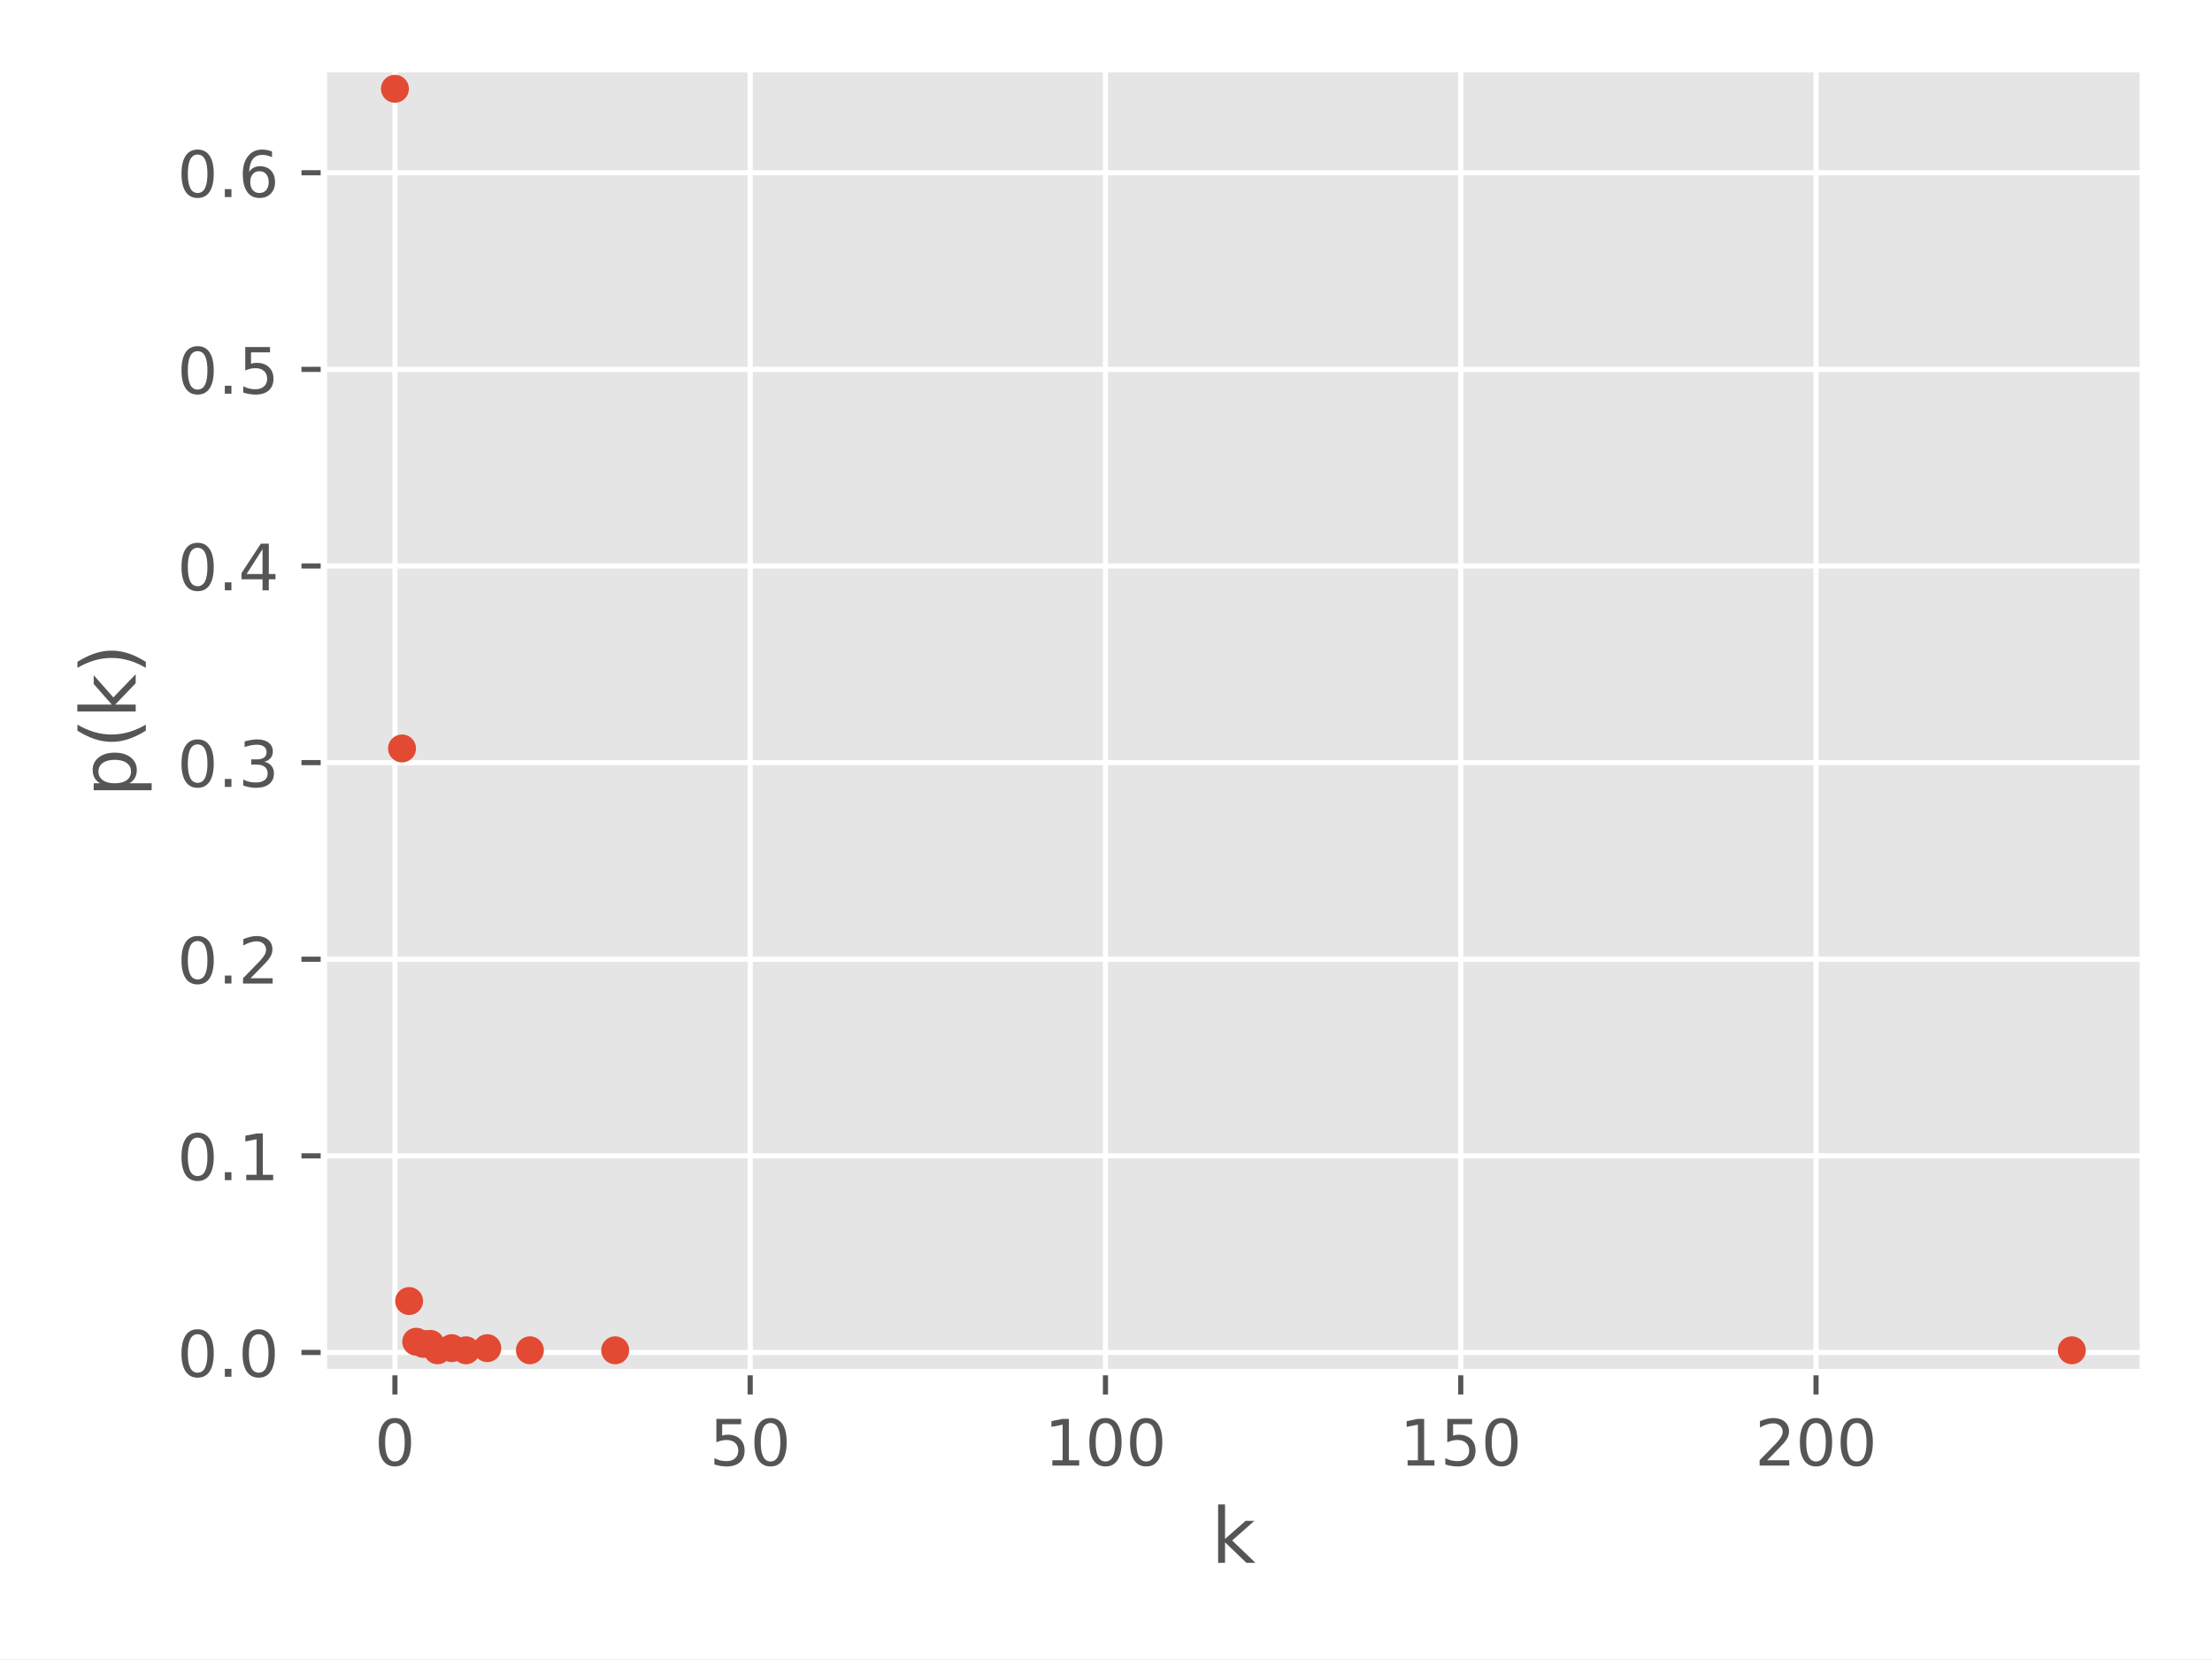
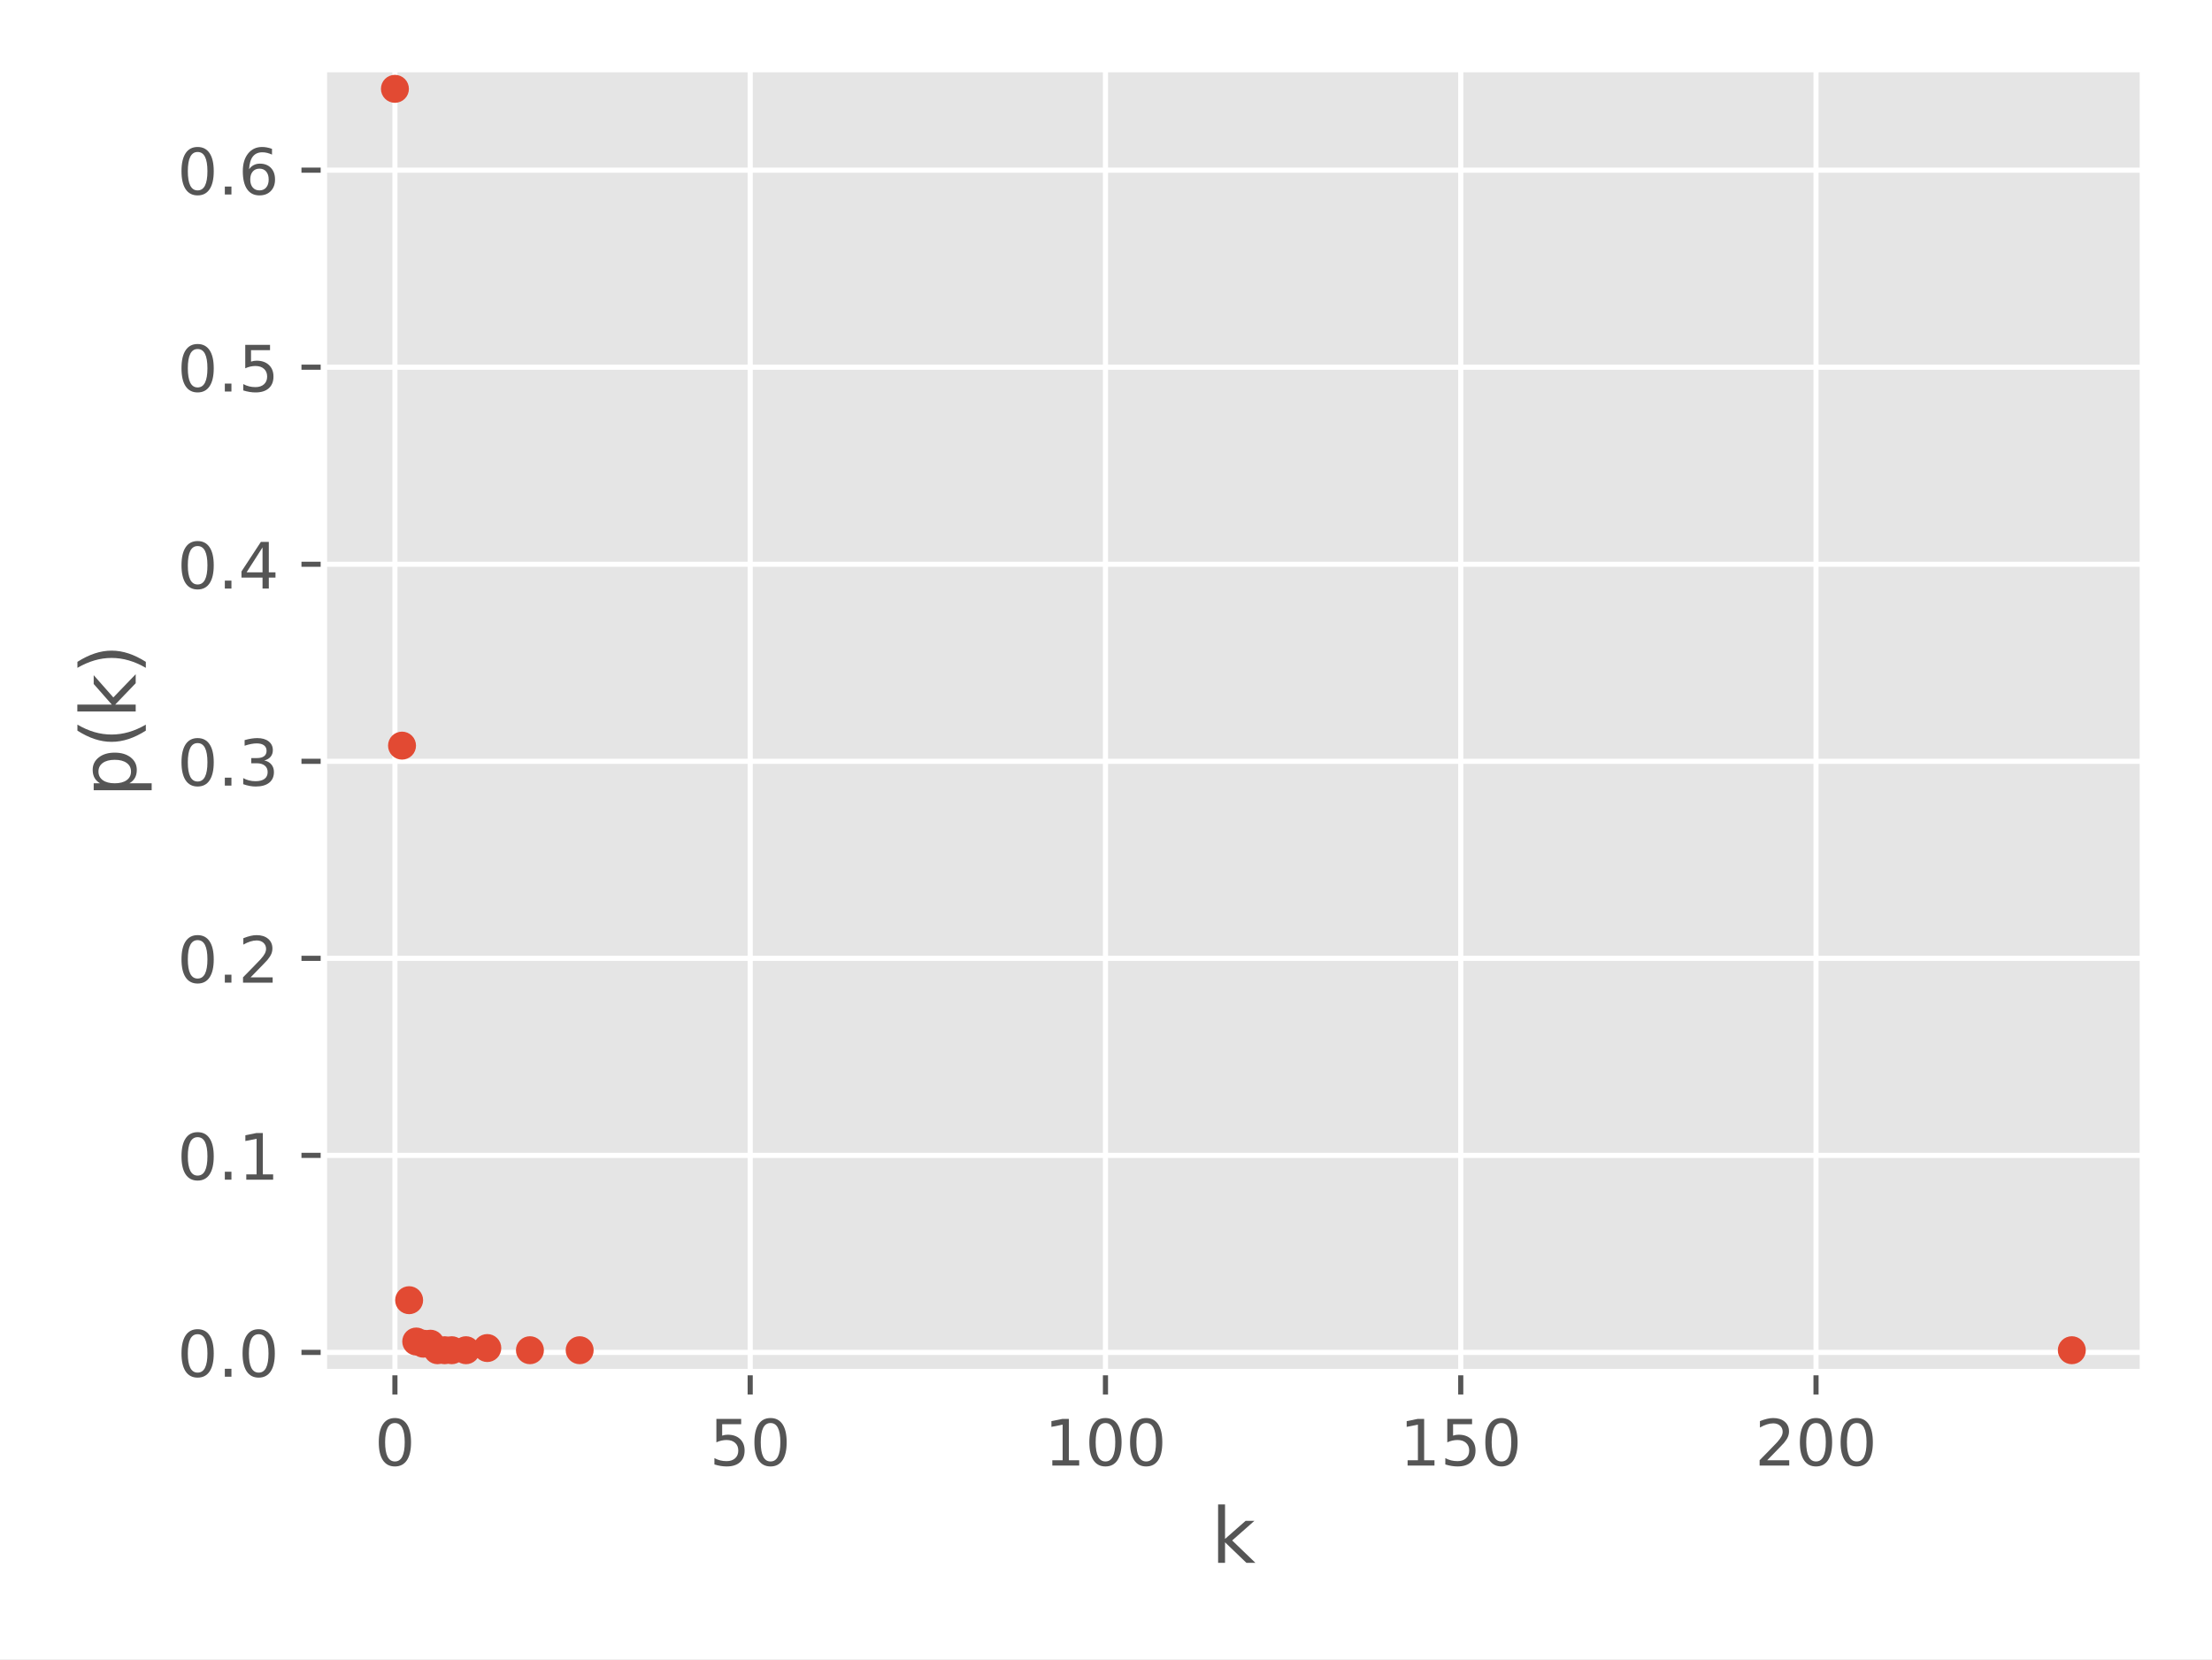
<svg xmlns="http://www.w3.org/2000/svg" xmlns:xlink="http://www.w3.org/1999/xlink" width="345.6pt" height="259.2pt" viewBox="0 0 345.6 259.2" version="1.1">
  <defs>
    <style type="text/css">*{stroke-linejoin: round; stroke-linecap: butt}</style>
  </defs>
  <g id="figure_1">
    <g id="patch_1">
      <path d="M 0 259.2  L 345.6 259.2  L 345.6 0  L 0 0  z " style="fill: #ffffff" />
    </g>
    <g id="axes_1">
      <g id="patch_2">
        <path d="M 50.6 214.36  L 334.8 214.36  L 334.8 10.8  L 50.6 10.8  z " style="fill: #e5e5e5" />
      </g>
      <g id="matplotlib.axis_1">
        <g id="xtick_1">
          <g id="line2d_1">
-             <path d="M 61.702 214.36  L 61.702 10.8  " clip-path="url(#p9435655f89)" style="fill: none; stroke: #ffffff; stroke-width: 0.8; stroke-linecap: square" />
+             <path d="M 61.702 214.36  L 61.702 10.8  " clip-path="url(#p5aa200ca34)" style="fill: none; stroke: #ffffff; stroke-width: 0.8; stroke-linecap: square" />
          </g>
          <g id="line2d_2">
            <defs>
-               <path id="m7868159afb" d="M 0 0  L 0 3.5  " style="stroke: #555555; stroke-width: 0.8" />
+               <path id="m6a5a0eea2b" d="M 0 0  L 0 3.5  " style="stroke: #555555; stroke-width: 0.8" />
            </defs>
            <g>
-               <use xlink:href="#m7868159afb" x="61.702" y="214.36" style="fill: #555555; stroke: #555555; stroke-width: 0.8" />
+               <use xlink:href="#m6a5a0eea2b" x="61.702" y="214.36" style="fill: #555555; stroke: #555555; stroke-width: 0.8" />
            </g>
          </g>
          <g id="text_1">
            <g style="fill: #555555" transform="translate(58.52031 228.9584) scale(0.1 -0.1)">
              <defs>
                <path id="DejaVuSans-30" d="M 2034 4250  Q 1547 4250 1301 3770  Q 1056 3291 1056 2328  Q 1056 1369 1301 889  Q 1547 409 2034 409  Q 2525 409 2770 889  Q 3016 1369 3016 2328  Q 3016 3291 2770 3770  Q 2525 4250 2034 4250  z M 2034 4750  Q 2819 4750 3233 4129  Q 3647 3509 3647 2328  Q 3647 1150 3233 529  Q 2819 -91 2034 -91  Q 1250 -91 836 529  Q 422 1150 422 2328  Q 422 3509 836 4129  Q 1250 4750 2034 4750  z " transform="scale(0.015625)" />
              </defs>
              <use xlink:href="#DejaVuSans-30" />
            </g>
          </g>
        </g>
        <g id="xtick_2">
          <g id="line2d_3">
-             <path d="M 117.209 214.36  L 117.209 10.8  " clip-path="url(#p9435655f89)" style="fill: none; stroke: #ffffff; stroke-width: 0.8; stroke-linecap: square" />
+             <path d="M 117.209 214.36  L 117.209 10.8  " clip-path="url(#p5aa200ca34)" style="fill: none; stroke: #ffffff; stroke-width: 0.8; stroke-linecap: square" />
          </g>
          <g id="line2d_4">
            <g>
-               <use xlink:href="#m7868159afb" x="117.209" y="214.36" style="fill: #555555; stroke: #555555; stroke-width: 0.8" />
+               <use xlink:href="#m6a5a0eea2b" x="117.209" y="214.36" style="fill: #555555; stroke: #555555; stroke-width: 0.8" />
            </g>
          </g>
          <g id="text_2">
            <g style="fill: #555555" transform="translate(110.8469 228.9584) scale(0.1 -0.1)">
              <defs>
                <path id="DejaVuSans-35" d="M 691 4666  L 3169 4666  L 3169 4134  L 1269 4134  L 1269 2991  Q 1406 3038 1543 3061  Q 1681 3084 1819 3084  Q 2600 3084 3056 2656  Q 3513 2228 3513 1497  Q 3513 744 3044 326  Q 2575 -91 1722 -91  Q 1428 -91 1123 -41  Q 819 9 494 109  L 494 744  Q 775 591 1075 516  Q 1375 441 1709 441  Q 2250 441 2565 725  Q 2881 1009 2881 1497  Q 2881 1984 2565 2268  Q 2250 2553 1709 2553  Q 1456 2553 1204 2497  Q 953 2441 691 2322  L 691 4666  z " transform="scale(0.015625)" />
              </defs>
              <use xlink:href="#DejaVuSans-35" />
              <use xlink:href="#DejaVuSans-30" x="63.623" />
            </g>
          </g>
        </g>
        <g id="xtick_3">
          <g id="line2d_5">
-             <path d="M 172.717 214.36  L 172.717 10.8  " clip-path="url(#p9435655f89)" style="fill: none; stroke: #ffffff; stroke-width: 0.8; stroke-linecap: square" />
+             <path d="M 172.717 214.36  L 172.717 10.8  " clip-path="url(#p5aa200ca34)" style="fill: none; stroke: #ffffff; stroke-width: 0.8; stroke-linecap: square" />
          </g>
          <g id="line2d_6">
            <g>
-               <use xlink:href="#m7868159afb" x="172.717" y="214.36" style="fill: #555555; stroke: #555555; stroke-width: 0.8" />
+               <use xlink:href="#m6a5a0eea2b" x="172.717" y="214.36" style="fill: #555555; stroke: #555555; stroke-width: 0.8" />
            </g>
          </g>
          <g id="text_3">
            <g style="fill: #555555" transform="translate(163.1734 228.9584) scale(0.1 -0.1)">
              <defs>
                <path id="DejaVuSans-31" d="M 794 531  L 1825 531  L 1825 4091  L 703 3866  L 703 4441  L 1819 4666  L 2450 4666  L 2450 531  L 3481 531  L 3481 0  L 794 0  L 794 531  z " transform="scale(0.015625)" />
              </defs>
              <use xlink:href="#DejaVuSans-31" />
              <use xlink:href="#DejaVuSans-30" x="63.623" />
              <use xlink:href="#DejaVuSans-30" x="127.246" />
            </g>
          </g>
        </g>
        <g id="xtick_4">
          <g id="line2d_7">
-             <path d="M 228.225 214.36  L 228.225 10.8  " clip-path="url(#p9435655f89)" style="fill: none; stroke: #ffffff; stroke-width: 0.8; stroke-linecap: square" />
+             <path d="M 228.225 214.36  L 228.225 10.8  " clip-path="url(#p5aa200ca34)" style="fill: none; stroke: #ffffff; stroke-width: 0.8; stroke-linecap: square" />
          </g>
          <g id="line2d_8">
            <g>
-               <use xlink:href="#m7868159afb" x="228.225" y="214.36" style="fill: #555555; stroke: #555555; stroke-width: 0.8" />
+               <use xlink:href="#m6a5a0eea2b" x="228.225" y="214.36" style="fill: #555555; stroke: #555555; stroke-width: 0.8" />
            </g>
          </g>
          <g id="text_4">
            <g style="fill: #555555" transform="translate(218.6813 228.9584) scale(0.1 -0.1)">
              <use xlink:href="#DejaVuSans-31" />
              <use xlink:href="#DejaVuSans-35" x="63.623" />
              <use xlink:href="#DejaVuSans-30" x="127.246" />
            </g>
          </g>
        </g>
        <g id="xtick_5">
          <g id="line2d_9">
-             <path d="M 283.733 214.36  L 283.733 10.8  " clip-path="url(#p9435655f89)" style="fill: none; stroke: #ffffff; stroke-width: 0.8; stroke-linecap: square" />
+             <path d="M 283.733 214.36  L 283.733 10.8  " clip-path="url(#p5aa200ca34)" style="fill: none; stroke: #ffffff; stroke-width: 0.8; stroke-linecap: square" />
          </g>
          <g id="line2d_10">
            <g>
-               <use xlink:href="#m7868159afb" x="283.733" y="214.36" style="fill: #555555; stroke: #555555; stroke-width: 0.8" />
+               <use xlink:href="#m6a5a0eea2b" x="283.733" y="214.36" style="fill: #555555; stroke: #555555; stroke-width: 0.8" />
            </g>
          </g>
          <g id="text_5">
            <g style="fill: #555555" transform="translate(274.1891 228.9584) scale(0.1 -0.1)">
              <defs>
                <path id="DejaVuSans-32" d="M 1228 531  L 3431 531  L 3431 0  L 469 0  L 469 531  Q 828 903 1448 1529  Q 2069 2156 2228 2338  Q 2531 2678 2651 2914  Q 2772 3150 2772 3378  Q 2772 3750 2511 3984  Q 2250 4219 1831 4219  Q 1534 4219 1204 4116  Q 875 4013 500 3803  L 500 4441  Q 881 4594 1212 4672  Q 1544 4750 1819 4750  Q 2544 4750 2975 4387  Q 3406 4025 3406 3419  Q 3406 3131 3298 2873  Q 3191 2616 2906 2266  Q 2828 2175 2409 1742  Q 1991 1309 1228 531  z " transform="scale(0.015625)" />
              </defs>
              <use xlink:href="#DejaVuSans-32" />
              <use xlink:href="#DejaVuSans-30" x="63.623" />
              <use xlink:href="#DejaVuSans-30" x="127.246" />
            </g>
          </g>
        </g>
        <g id="text_6">
          <g style="fill: #555555" transform="translate(189.2256 244.1562) scale(0.12 -0.12)">
            <defs>
              <path id="DejaVuSans-6b" d="M 581 4863  L 1159 4863  L 1159 1991  L 2875 3500  L 3609 3500  L 1753 1863  L 3688 0  L 2938 0  L 1159 1709  L 1159 0  L 581 0  L 581 4863  z " transform="scale(0.015625)" />
            </defs>
            <use xlink:href="#DejaVuSans-6b" />
          </g>
        </g>
      </g>
      <g id="matplotlib.axis_2">
        <g id="ytick_1">
          <g id="line2d_11">
-             <path d="M 50.6 211.288  L 334.8 211.288  " clip-path="url(#p9435655f89)" style="fill: none; stroke: #ffffff; stroke-width: 0.8; stroke-linecap: square" />
+             <path d="M 50.6 211.282  L 334.8 211.282  " clip-path="url(#p5aa200ca34)" style="fill: none; stroke: #ffffff; stroke-width: 0.8; stroke-linecap: square" />
          </g>
          <g id="line2d_12">
            <defs>
-               <path id="m9826105d01" d="M 0 0  L -3.5 0  " style="stroke: #555555; stroke-width: 0.8" />
+               <path id="m177bcb7234" d="M 0 0  L -3.5 0  " style="stroke: #555555; stroke-width: 0.8" />
            </defs>
            <g>
-               <use xlink:href="#m9826105d01" x="50.6" y="211.288" style="fill: #555555; stroke: #555555; stroke-width: 0.8" />
+               <use xlink:href="#m177bcb7234" x="50.6" y="211.282" style="fill: #555555; stroke: #555555; stroke-width: 0.8" />
            </g>
          </g>
          <g id="text_7">
-             <g style="fill: #555555" transform="translate(27.69687 215.0875) scale(0.1 -0.1)">
+             <g style="fill: #555555" transform="translate(27.69687 215.0809) scale(0.1 -0.1)">
              <defs>
                <path id="DejaVuSans-2e" d="M 684 794  L 1344 794  L 1344 0  L 684 0  L 684 794  z " transform="scale(0.015625)" />
              </defs>
              <use xlink:href="#DejaVuSans-30" />
              <use xlink:href="#DejaVuSans-2e" x="63.623" />
              <use xlink:href="#DejaVuSans-30" x="95.41" />
            </g>
          </g>
        </g>
        <g id="ytick_2">
          <g id="line2d_13">
-             <path d="M 50.6 180.572  L 334.8 180.572  " clip-path="url(#p9435655f89)" style="fill: none; stroke: #ffffff; stroke-width: 0.8; stroke-linecap: square" />
+             <path d="M 50.6 180.499  L 334.8 180.499  " clip-path="url(#p5aa200ca34)" style="fill: none; stroke: #ffffff; stroke-width: 0.8; stroke-linecap: square" />
          </g>
          <g id="line2d_14">
            <g>
-               <use xlink:href="#m9826105d01" x="50.6" y="180.572" style="fill: #555555; stroke: #555555; stroke-width: 0.8" />
+               <use xlink:href="#m177bcb7234" x="50.6" y="180.499" style="fill: #555555; stroke: #555555; stroke-width: 0.8" />
            </g>
          </g>
          <g id="text_8">
-             <g style="fill: #555555" transform="translate(27.69687 184.3709) scale(0.1 -0.1)">
+             <g style="fill: #555555" transform="translate(27.69687 184.2982) scale(0.1 -0.1)">
              <use xlink:href="#DejaVuSans-30" />
              <use xlink:href="#DejaVuSans-2e" x="63.623" />
              <use xlink:href="#DejaVuSans-31" x="95.41" />
            </g>
          </g>
        </g>
        <g id="ytick_3">
          <g id="line2d_15">
-             <path d="M 50.6 149.855  L 334.8 149.855  " clip-path="url(#p9435655f89)" style="fill: none; stroke: #ffffff; stroke-width: 0.8; stroke-linecap: square" />
+             <path d="M 50.6 149.716  L 334.8 149.716  " clip-path="url(#p5aa200ca34)" style="fill: none; stroke: #ffffff; stroke-width: 0.8; stroke-linecap: square" />
          </g>
          <g id="line2d_16">
            <g>
-               <use xlink:href="#m9826105d01" x="50.6" y="149.855" style="fill: #555555; stroke: #555555; stroke-width: 0.8" />
+               <use xlink:href="#m177bcb7234" x="50.6" y="149.716" style="fill: #555555; stroke: #555555; stroke-width: 0.8" />
            </g>
          </g>
          <g id="text_9">
-             <g style="fill: #555555" transform="translate(27.69687 153.6542) scale(0.1 -0.1)">
+             <g style="fill: #555555" transform="translate(27.69687 153.5155) scale(0.1 -0.1)">
              <use xlink:href="#DejaVuSans-30" />
              <use xlink:href="#DejaVuSans-2e" x="63.623" />
              <use xlink:href="#DejaVuSans-32" x="95.41" />
            </g>
          </g>
        </g>
        <g id="ytick_4">
          <g id="line2d_17">
-             <path d="M 50.6 119.138  L 334.8 119.138  " clip-path="url(#p9435655f89)" style="fill: none; stroke: #ffffff; stroke-width: 0.8; stroke-linecap: square" />
+             <path d="M 50.6 118.934  L 334.8 118.934  " clip-path="url(#p5aa200ca34)" style="fill: none; stroke: #ffffff; stroke-width: 0.8; stroke-linecap: square" />
          </g>
          <g id="line2d_18">
            <g>
-               <use xlink:href="#m9826105d01" x="50.6" y="119.138" style="fill: #555555; stroke: #555555; stroke-width: 0.8" />
+               <use xlink:href="#m177bcb7234" x="50.6" y="118.934" style="fill: #555555; stroke: #555555; stroke-width: 0.8" />
            </g>
          </g>
          <g id="text_10">
-             <g style="fill: #555555" transform="translate(27.69687 122.9375) scale(0.1 -0.1)">
+             <g style="fill: #555555" transform="translate(27.69687 122.7328) scale(0.1 -0.1)">
              <defs>
                <path id="DejaVuSans-33" d="M 2597 2516  Q 3050 2419 3304 2112  Q 3559 1806 3559 1356  Q 3559 666 3084 287  Q 2609 -91 1734 -91  Q 1441 -91 1130 -33  Q 819 25 488 141  L 488 750  Q 750 597 1062 519  Q 1375 441 1716 441  Q 2309 441 2620 675  Q 2931 909 2931 1356  Q 2931 1769 2642 2001  Q 2353 2234 1838 2234  L 1294 2234  L 1294 2753  L 1863 2753  Q 2328 2753 2575 2939  Q 2822 3125 2822 3475  Q 2822 3834 2567 4026  Q 2313 4219 1838 4219  Q 1578 4219 1281 4162  Q 984 4106 628 3988  L 628 4550  Q 988 4650 1302 4700  Q 1616 4750 1894 4750  Q 2613 4750 3031 4423  Q 3450 4097 3450 3541  Q 3450 3153 3228 2886  Q 3006 2619 2597 2516  z " transform="scale(0.015625)" />
              </defs>
              <use xlink:href="#DejaVuSans-30" />
              <use xlink:href="#DejaVuSans-2e" x="63.623" />
              <use xlink:href="#DejaVuSans-33" x="95.41" />
            </g>
          </g>
        </g>
        <g id="ytick_5">
          <g id="line2d_19">
-             <path d="M 50.6 88.422  L 334.8 88.422  " clip-path="url(#p9435655f89)" style="fill: none; stroke: #ffffff; stroke-width: 0.8; stroke-linecap: square" />
+             <path d="M 50.6 88.151  L 334.8 88.151  " clip-path="url(#p5aa200ca34)" style="fill: none; stroke: #ffffff; stroke-width: 0.8; stroke-linecap: square" />
          </g>
          <g id="line2d_20">
            <g>
-               <use xlink:href="#m9826105d01" x="50.6" y="88.422" style="fill: #555555; stroke: #555555; stroke-width: 0.8" />
+               <use xlink:href="#m177bcb7234" x="50.6" y="88.151" style="fill: #555555; stroke: #555555; stroke-width: 0.8" />
            </g>
          </g>
          <g id="text_11">
-             <g style="fill: #555555" transform="translate(27.69687 92.22077) scale(0.1 -0.1)">
+             <g style="fill: #555555" transform="translate(27.69687 91.95012) scale(0.1 -0.1)">
              <defs>
                <path id="DejaVuSans-34" d="M 2419 4116  L 825 1625  L 2419 1625  L 2419 4116  z M 2253 4666  L 3047 4666  L 3047 1625  L 3713 1625  L 3713 1100  L 3047 1100  L 3047 0  L 2419 0  L 2419 1100  L 313 1100  L 313 1709  L 2253 4666  z " transform="scale(0.015625)" />
              </defs>
              <use xlink:href="#DejaVuSans-30" />
              <use xlink:href="#DejaVuSans-2e" x="63.623" />
              <use xlink:href="#DejaVuSans-34" x="95.41" />
            </g>
          </g>
        </g>
        <g id="ytick_6">
          <g id="line2d_21">
-             <path d="M 50.6 57.705  L 334.8 57.705  " clip-path="url(#p9435655f89)" style="fill: none; stroke: #ffffff; stroke-width: 0.8; stroke-linecap: square" />
+             <path d="M 50.6 57.368  L 334.8 57.368  " clip-path="url(#p5aa200ca34)" style="fill: none; stroke: #ffffff; stroke-width: 0.8; stroke-linecap: square" />
          </g>
          <g id="line2d_22">
            <g>
-               <use xlink:href="#m9826105d01" x="50.6" y="57.705" style="fill: #555555; stroke: #555555; stroke-width: 0.8" />
+               <use xlink:href="#m177bcb7234" x="50.6" y="57.368" style="fill: #555555; stroke: #555555; stroke-width: 0.8" />
            </g>
          </g>
          <g id="text_12">
-             <g style="fill: #555555" transform="translate(27.69687 61.50408) scale(0.1 -0.1)">
+             <g style="fill: #555555" transform="translate(27.69687 61.16741) scale(0.1 -0.1)">
              <use xlink:href="#DejaVuSans-30" />
              <use xlink:href="#DejaVuSans-2e" x="63.623" />
              <use xlink:href="#DejaVuSans-35" x="95.41" />
            </g>
          </g>
        </g>
        <g id="ytick_7">
          <g id="line2d_23">
-             <path d="M 50.6 26.988  L 334.8 26.988  " clip-path="url(#p9435655f89)" style="fill: none; stroke: #ffffff; stroke-width: 0.8; stroke-linecap: square" />
+             <path d="M 50.6 26.585  L 334.8 26.585  " clip-path="url(#p5aa200ca34)" style="fill: none; stroke: #ffffff; stroke-width: 0.8; stroke-linecap: square" />
          </g>
          <g id="line2d_24">
            <g>
-               <use xlink:href="#m9826105d01" x="50.6" y="26.988" style="fill: #555555; stroke: #555555; stroke-width: 0.8" />
+               <use xlink:href="#m177bcb7234" x="50.6" y="26.585" style="fill: #555555; stroke: #555555; stroke-width: 0.8" />
            </g>
          </g>
          <g id="text_13">
-             <g style="fill: #555555" transform="translate(27.69687 30.78739) scale(0.1 -0.1)">
+             <g style="fill: #555555" transform="translate(27.69687 30.3847) scale(0.1 -0.1)">
              <defs>
                <path id="DejaVuSans-36" d="M 2113 2584  Q 1688 2584 1439 2293  Q 1191 2003 1191 1497  Q 1191 994 1439 701  Q 1688 409 2113 409  Q 2538 409 2786 701  Q 3034 994 3034 1497  Q 3034 2003 2786 2293  Q 2538 2584 2113 2584  z M 3366 4563  L 3366 3988  Q 3128 4100 2886 4159  Q 2644 4219 2406 4219  Q 1781 4219 1451 3797  Q 1122 3375 1075 2522  Q 1259 2794 1537 2939  Q 1816 3084 2150 3084  Q 2853 3084 3261 2657  Q 3669 2231 3669 1497  Q 3669 778 3244 343  Q 2819 -91 2113 -91  Q 1303 -91 875 529  Q 447 1150 447 2328  Q 447 3434 972 4092  Q 1497 4750 2381 4750  Q 2619 4750 2861 4703  Q 3103 4656 3366 4563  z " transform="scale(0.015625)" />
              </defs>
              <use xlink:href="#DejaVuSans-30" />
              <use xlink:href="#DejaVuSans-2e" x="63.623" />
              <use xlink:href="#DejaVuSans-36" x="95.41" />
            </g>
          </g>
        </g>
        <g id="text_14">
          <g style="fill: #555555" transform="translate(21.20125 124.5453) rotate(-90) scale(0.12 -0.12)">
            <defs>
              <path id="DejaVuSans-70" d="M 1159 525  L 1159 -1331  L 581 -1331  L 581 3500  L 1159 3500  L 1159 2969  Q 1341 3281 1617 3432  Q 1894 3584 2278 3584  Q 2916 3584 3314 3078  Q 3713 2572 3713 1747  Q 3713 922 3314 415  Q 2916 -91 2278 -91  Q 1894 -91 1617 61  Q 1341 213 1159 525  z M 3116 1747  Q 3116 2381 2855 2742  Q 2594 3103 2138 3103  Q 1681 3103 1420 2742  Q 1159 2381 1159 1747  Q 1159 1113 1420 752  Q 1681 391 2138 391  Q 2594 391 2855 752  Q 3116 1113 3116 1747  z " transform="scale(0.015625)" />
              <path id="DejaVuSans-28" d="M 1984 4856  Q 1566 4138 1362 3434  Q 1159 2731 1159 2009  Q 1159 1288 1364 580  Q 1569 -128 1984 -844  L 1484 -844  Q 1016 -109 783 600  Q 550 1309 550 2009  Q 550 2706 781 3412  Q 1013 4119 1484 4856  L 1984 4856  z " transform="scale(0.015625)" />
              <path id="DejaVuSans-29" d="M 513 4856  L 1013 4856  Q 1481 4119 1714 3412  Q 1947 2706 1947 2009  Q 1947 1309 1714 600  Q 1481 -109 1013 -844  L 513 -844  Q 928 -128 1133 580  Q 1338 1288 1338 2009  Q 1338 2731 1133 3434  Q 928 4138 513 4856  z " transform="scale(0.015625)" />
            </defs>
            <use xlink:href="#DejaVuSans-70" />
            <use xlink:href="#DejaVuSans-28" x="63.477" />
            <use xlink:href="#DejaVuSans-6b" x="102.49" />
            <use xlink:href="#DejaVuSans-29" x="160.4" />
          </g>
        </g>
      </g>
      <g id="PathCollection_1">
        <defs>
-           <path id="m7658832080" d="M 0 1.936  C 0.514 1.936 1.006 1.732 1.369 1.369  C 1.732 1.006 1.936 0.514 1.936 0  C 1.936 -0.514 1.732 -1.006 1.369 -1.369  C 1.006 -1.732 0.514 -1.936 0 -1.936  C -0.514 -1.936 -1.006 -1.732 -1.369 -1.369  C -1.732 -1.006 -1.936 -0.514 -1.936 0  C -1.936 0.514 -1.732 1.006 -1.369 1.369  C -1.006 1.732 -0.514 1.936 0 1.936  z " style="stroke: #e24a33; stroke-width: 0.5" />
+           <path id="m1a13ca0d1f" d="M 0 1.936  C 0.514 1.936 1.006 1.732 1.369 1.369  C 1.732 1.006 1.936 0.514 1.936 0  C 1.936 -0.514 1.732 -1.006 1.369 -1.369  C 1.006 -1.732 0.514 -1.936 0 -1.936  C -0.514 -1.936 -1.006 -1.732 -1.369 -1.369  C -1.732 -1.006 -1.936 -0.514 -1.936 0  C -1.936 0.514 -1.732 1.006 -1.369 1.369  C -1.006 1.732 -0.514 1.936 0 1.936  z " style="stroke: #e24a33; stroke-width: 0.5" />
        </defs>
-         <g clip-path="url(#p9435655f89)">
-           <use xlink:href="#m7658832080" x="61.702" y="13.872" style="fill: #e24a33; stroke: #e24a33; stroke-width: 0.5" />
-           <use xlink:href="#m7658832080" x="62.812" y="116.93" style="fill: #e24a33; stroke: #e24a33; stroke-width: 0.5" />
-           <use xlink:href="#m7658832080" x="63.922" y="203.258" style="fill: #e24a33; stroke: #e24a33; stroke-width: 0.5" />
-           <use xlink:href="#m7658832080" x="65.032" y="209.615" style="fill: #e24a33; stroke: #e24a33; stroke-width: 0.5" />
-           <use xlink:href="#m7658832080" x="66.142" y="209.95" style="fill: #e24a33; stroke: #e24a33; stroke-width: 0.5" />
-           <use xlink:href="#m7658832080" x="67.252" y="209.95" style="fill: #e24a33; stroke: #e24a33; stroke-width: 0.5" />
-           <use xlink:href="#m7658832080" x="68.362" y="210.954" style="fill: #e24a33; stroke: #e24a33; stroke-width: 0.5" />
-           <use xlink:href="#m7658832080" x="70.583" y="210.619" style="fill: #e24a33; stroke: #e24a33; stroke-width: 0.5" />
-           <use xlink:href="#m7658832080" x="72.803" y="210.954" style="fill: #e24a33; stroke: #e24a33; stroke-width: 0.5" />
-           <use xlink:href="#m7658832080" x="76.134" y="210.619" style="fill: #e24a33; stroke: #e24a33; stroke-width: 0.5" />
-           <use xlink:href="#m7658832080" x="82.795" y="210.954" style="fill: #e24a33; stroke: #e24a33; stroke-width: 0.5" />
-           <use xlink:href="#m7658832080" x="96.116" y="210.954" style="fill: #e24a33; stroke: #e24a33; stroke-width: 0.5" />
-           <use xlink:href="#m7658832080" x="323.698" y="210.954" style="fill: #e24a33; stroke: #e24a33; stroke-width: 0.5" />
+         <g clip-path="url(#p5aa200ca34)">
+           <use xlink:href="#m1a13ca0d1f" x="61.702" y="13.878" style="fill: #e24a33; stroke: #e24a33; stroke-width: 0.5" />
+           <use xlink:href="#m1a13ca0d1f" x="62.812" y="116.487" style="fill: #e24a33; stroke: #e24a33; stroke-width: 0.5" />
+           <use xlink:href="#m1a13ca0d1f" x="63.922" y="203.127" style="fill: #e24a33; stroke: #e24a33; stroke-width: 0.5" />
+           <use xlink:href="#m1a13ca0d1f" x="65.032" y="209.583" style="fill: #e24a33; stroke: #e24a33; stroke-width: 0.5" />
+           <use xlink:href="#m1a13ca0d1f" x="66.142" y="209.923" style="fill: #e24a33; stroke: #e24a33; stroke-width: 0.5" />
+           <use xlink:href="#m1a13ca0d1f" x="67.252" y="209.923" style="fill: #e24a33; stroke: #e24a33; stroke-width: 0.5" />
+           <use xlink:href="#m1a13ca0d1f" x="68.362" y="210.942" style="fill: #e24a33; stroke: #e24a33; stroke-width: 0.5" />
+           <use xlink:href="#m1a13ca0d1f" x="69.473" y="210.942" style="fill: #e24a33; stroke: #e24a33; stroke-width: 0.5" />
+           <use xlink:href="#m1a13ca0d1f" x="70.583" y="210.942" style="fill: #e24a33; stroke: #e24a33; stroke-width: 0.5" />
+           <use xlink:href="#m1a13ca0d1f" x="72.803" y="210.942" style="fill: #e24a33; stroke: #e24a33; stroke-width: 0.5" />
+           <use xlink:href="#m1a13ca0d1f" x="76.134" y="210.602" style="fill: #e24a33; stroke: #e24a33; stroke-width: 0.5" />
+           <use xlink:href="#m1a13ca0d1f" x="82.795" y="210.942" style="fill: #e24a33; stroke: #e24a33; stroke-width: 0.5" />
+           <use xlink:href="#m1a13ca0d1f" x="90.566" y="210.942" style="fill: #e24a33; stroke: #e24a33; stroke-width: 0.5" />
+           <use xlink:href="#m1a13ca0d1f" x="323.698" y="210.942" style="fill: #e24a33; stroke: #e24a33; stroke-width: 0.5" />
        </g>
      </g>
      <g id="patch_3">
        <path d="M 50.6 214.36  L 50.6 10.8  " style="fill: none; stroke: #ffffff; stroke-linejoin: miter; stroke-linecap: square" />
      </g>
      <g id="patch_4">
        <path d="M 334.8 214.36  L 334.8 10.8  " style="fill: none; stroke: #ffffff; stroke-linejoin: miter; stroke-linecap: square" />
      </g>
      <g id="patch_5">
        <path d="M 50.6 214.36  L 334.8 214.36  " style="fill: none; stroke: #ffffff; stroke-linejoin: miter; stroke-linecap: square" />
      </g>
      <g id="patch_6">
        <path d="M 50.6 10.8  L 334.8 10.8  " style="fill: none; stroke: #ffffff; stroke-linejoin: miter; stroke-linecap: square" />
      </g>
    </g>
  </g>
  <defs>
-     <clipPath id="p9435655f89">
+     <clipPath id="p5aa200ca34">
      <rect x="50.6" y="10.8" width="284.2" height="203.56" />
    </clipPath>
  </defs>
</svg>
